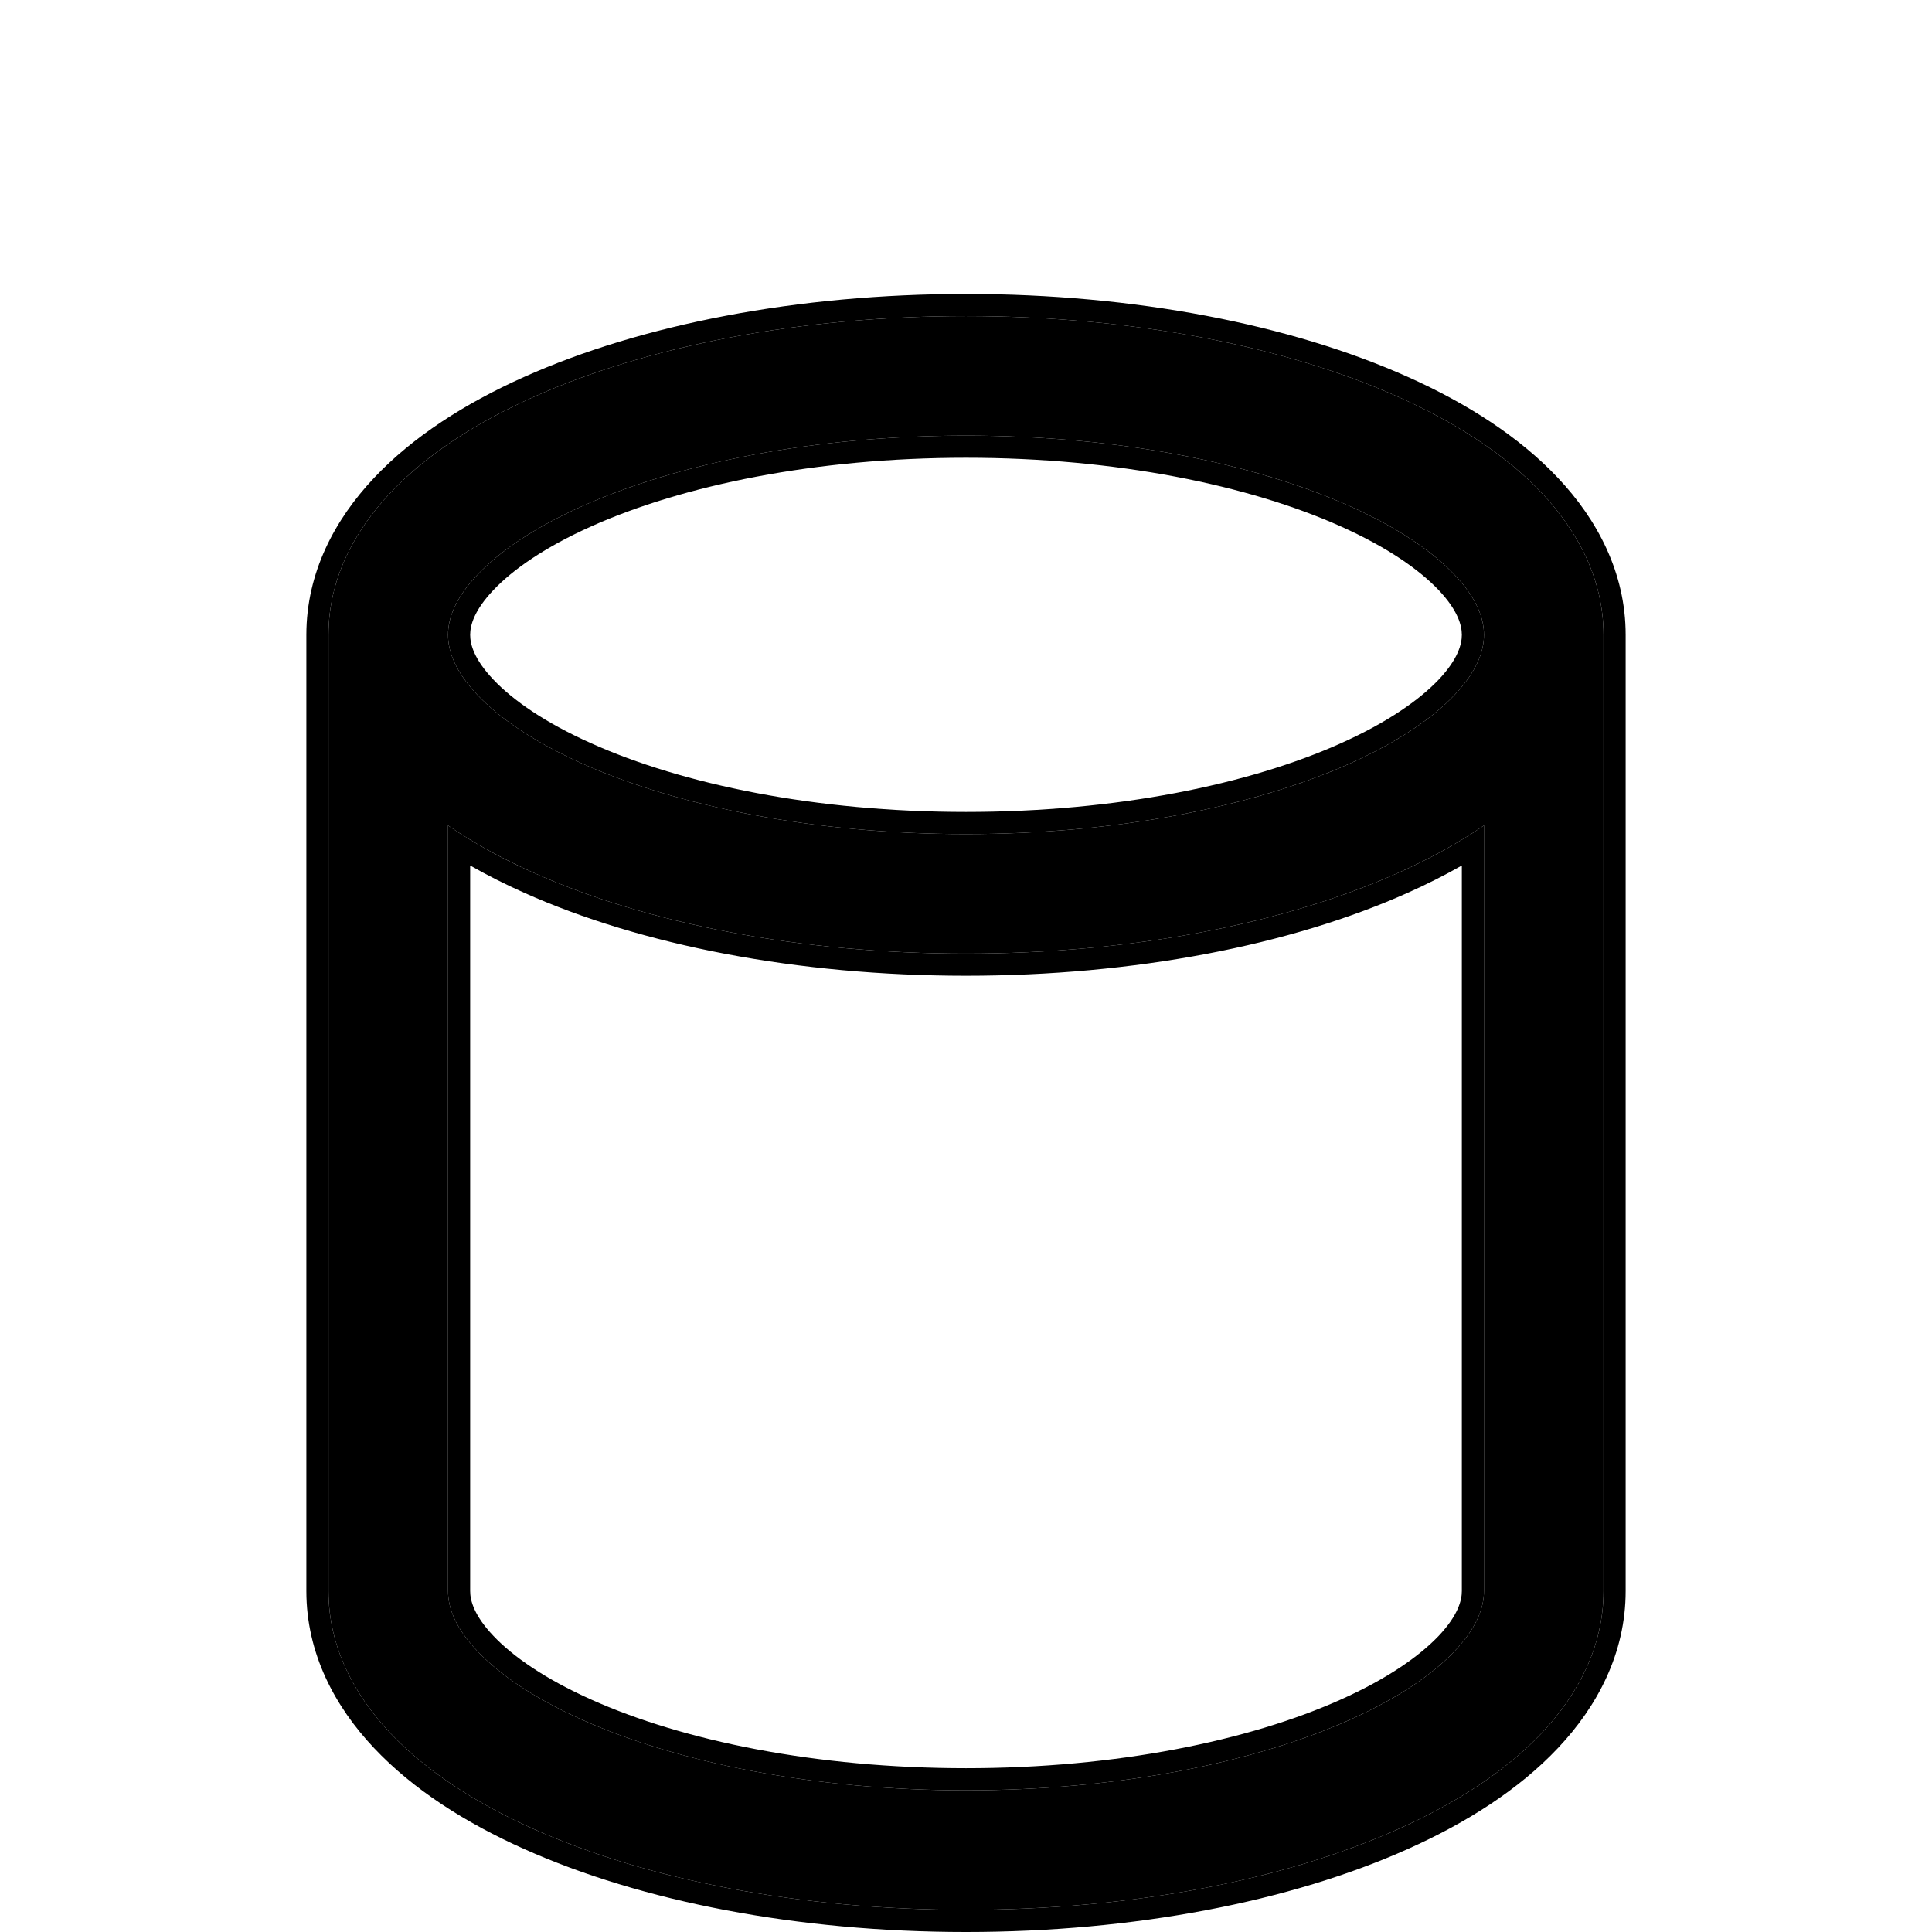
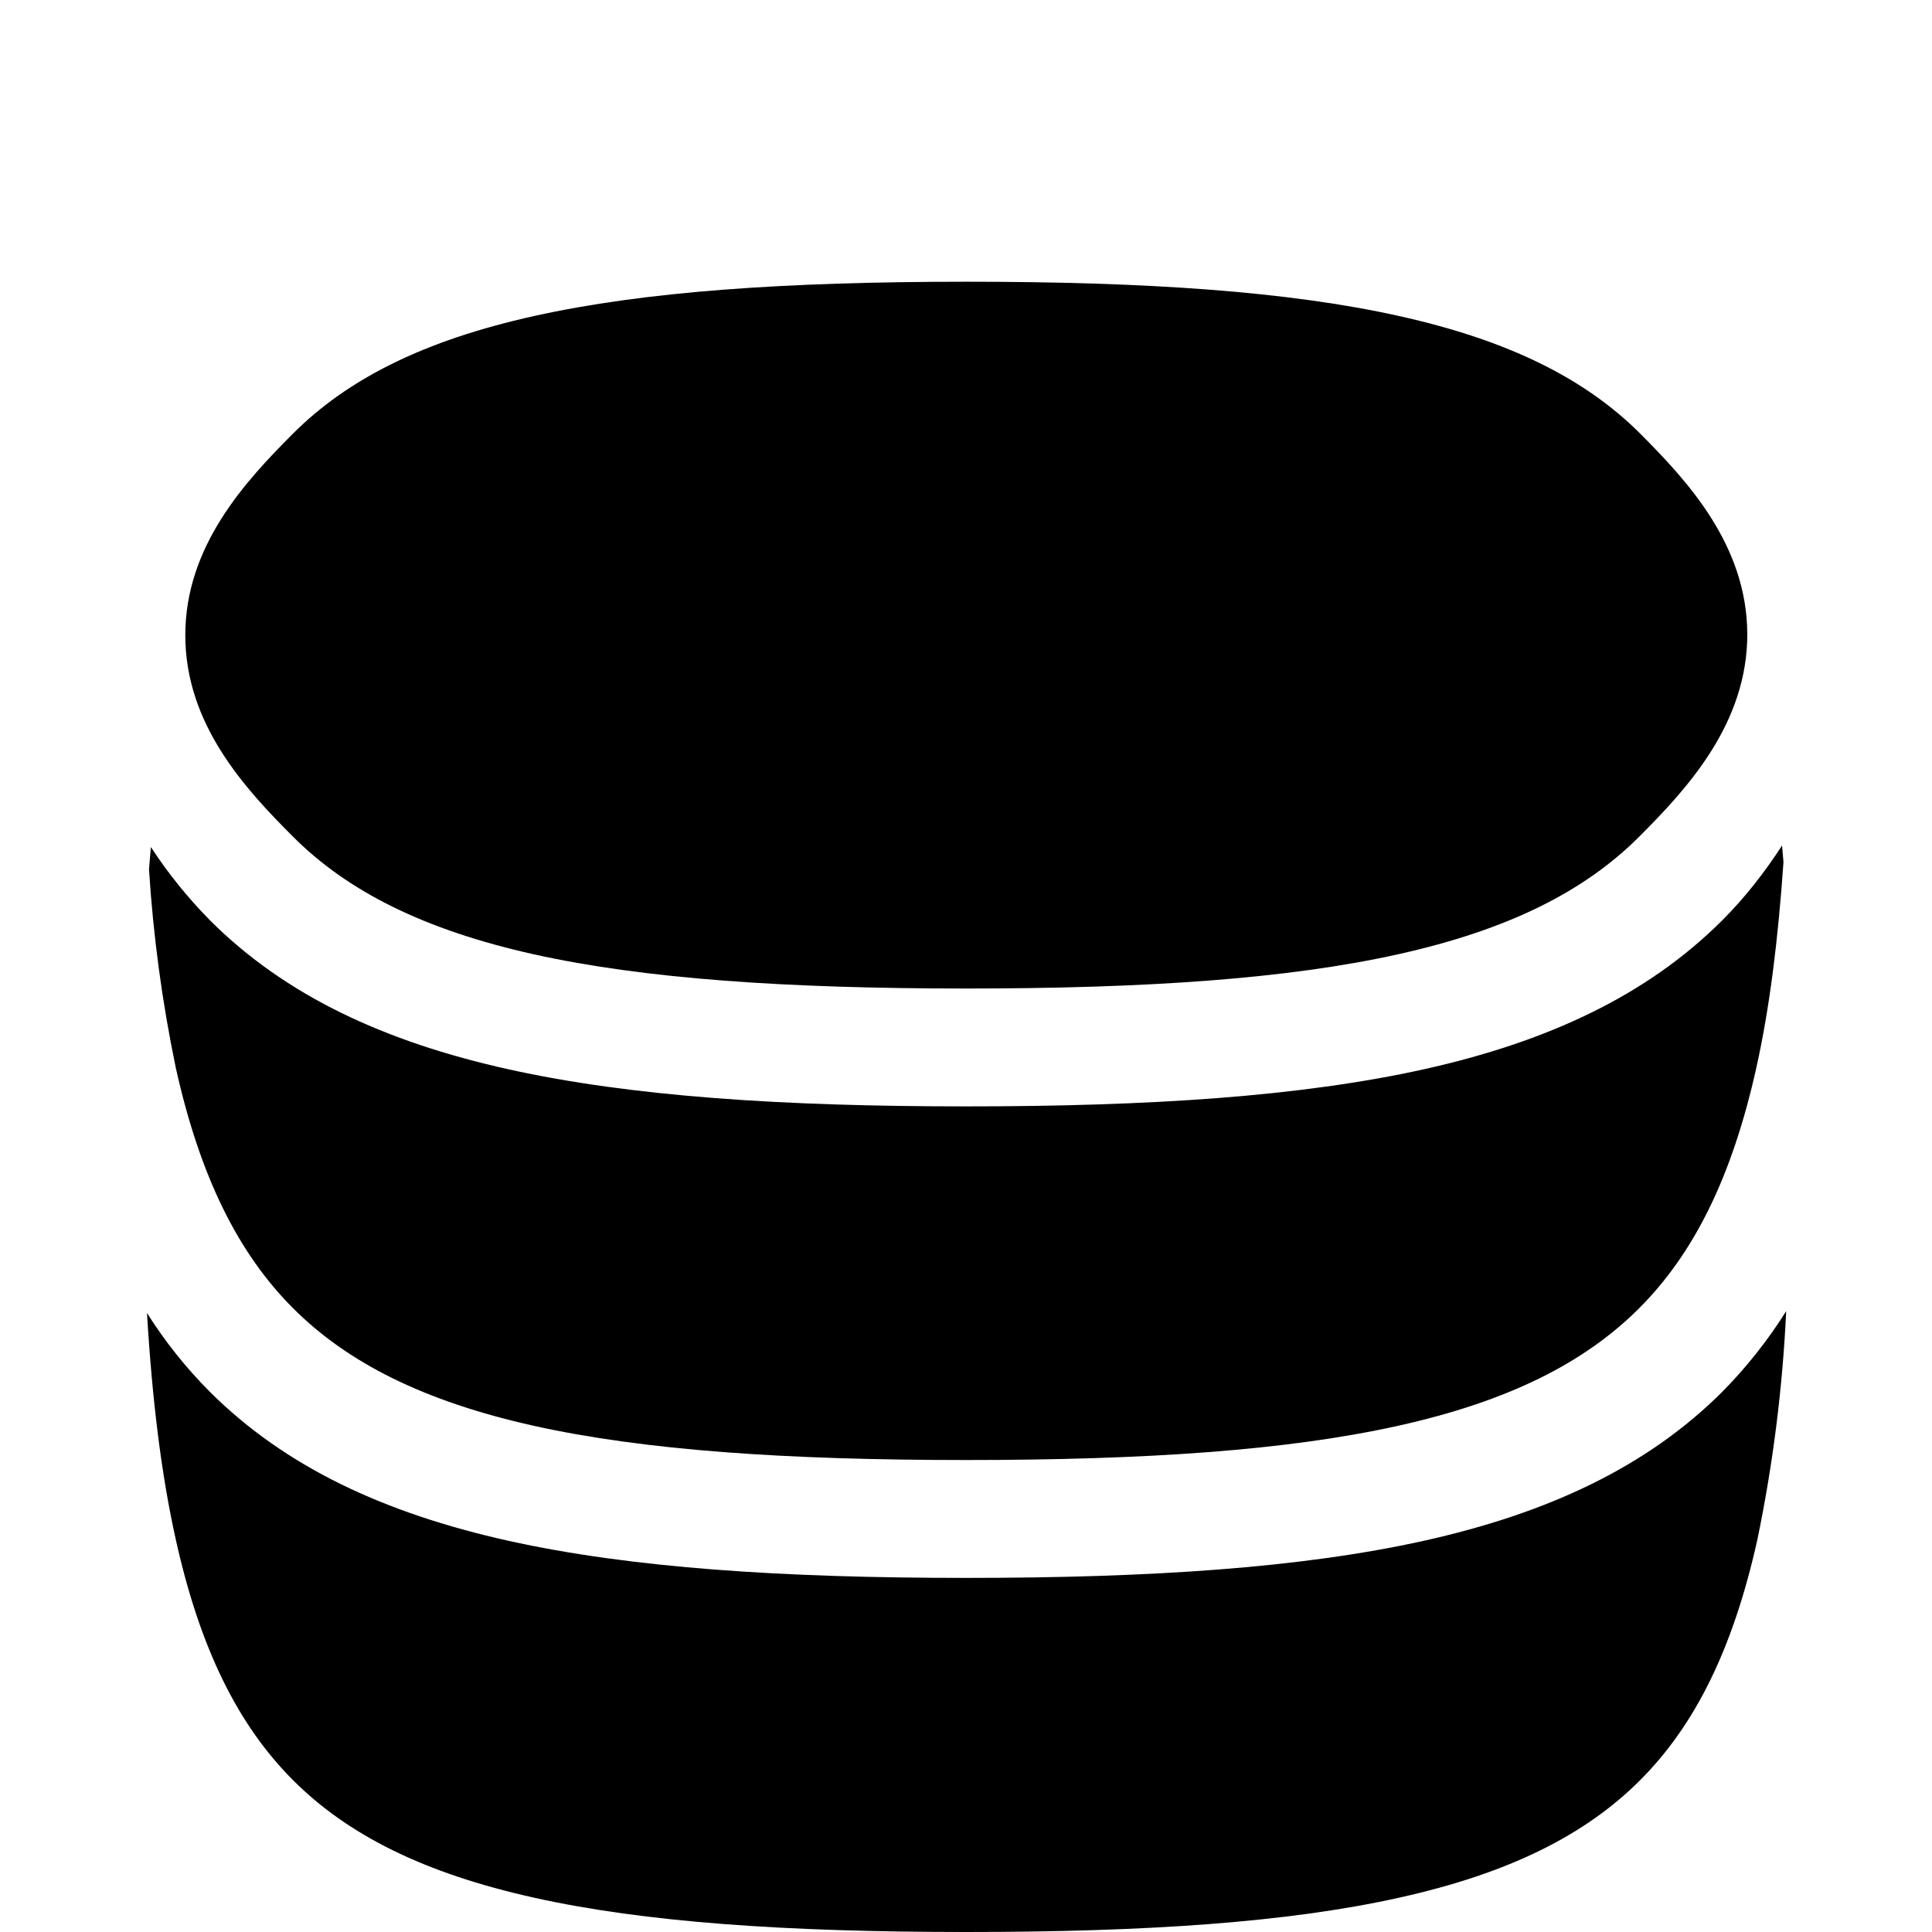
- <svg xmlns="http://www.w3.org/2000/svg" fill="none" viewBox="1.09 -0.57 21.82 21.82">
-   <path d="M4.8 6.6C4.8 5.979 5.084 5.436 5.497 4.998C5.906 4.564 6.468 4.204 7.11 3.916C8.396 3.339 10.126 3 12 3C13.874 3 15.604 3.339 16.89 3.916C17.532 4.204 18.093 4.564 18.503 4.998C18.916 5.436 19.2 5.979 19.2 6.6V17.4C19.2 18.021 18.916 18.564 18.503 19.002C18.093 19.436 17.532 19.796 16.89 20.084C15.604 20.661 13.874 21 12 21C10.126 21 8.396 20.661 7.11 20.084C6.468 19.796 5.906 19.436 5.497 19.002C5.084 18.564 4.8 18.021 4.8 17.4V6.6ZM6.15 6.6C6.15 6.786 6.231 7.013 6.479 7.275C6.729 7.541 7.124 7.811 7.662 8.052C8.738 8.534 10.271 8.85 12 8.85C13.729 8.85 15.262 8.534 16.338 8.052C16.876 7.811 17.271 7.541 17.521 7.275C17.769 7.013 17.85 6.786 17.85 6.6C17.85 6.414 17.769 6.187 17.521 5.925C17.271 5.659 16.876 5.389 16.338 5.148C15.262 4.666 13.729 4.35 12 4.35C10.271 4.35 8.738 4.666 7.662 5.148C7.124 5.389 6.729 5.659 6.479 5.925C6.231 6.187 6.15 6.414 6.15 6.6ZM17.85 8.753C17.561 8.952 17.238 9.128 16.89 9.284C15.604 9.861 13.874 10.2 12 10.2C10.126 10.2 8.396 9.861 7.11 9.284C6.763 9.128 6.439 8.952 6.15 8.753V17.4C6.15 17.586 6.231 17.813 6.479 18.075C6.729 18.341 7.124 18.611 7.662 18.852C8.738 19.334 10.271 19.65 12 19.65C13.729 19.65 15.262 19.334 16.338 18.852C16.876 18.611 17.271 18.341 17.521 18.075C17.769 17.813 17.85 17.586 17.85 17.4V8.753Z" fill="currentColor" />
-   <path fill-rule="evenodd" clip-rule="evenodd" d="M7.008 3.688C8.333 3.094 10.099 2.75 12 2.75C13.901 2.75 15.667 3.094 16.992 3.688C17.654 3.984 18.246 4.361 18.685 4.827C19.129 5.297 19.45 5.898 19.45 6.6V17.4C19.45 18.102 19.129 18.703 18.685 19.173C18.246 19.639 17.654 20.016 16.992 20.312C15.667 20.906 13.901 21.25 12 21.25C10.099 21.25 8.333 20.906 7.008 20.312C6.346 20.016 5.754 19.639 5.315 19.173C4.871 18.703 4.55 18.102 4.55 17.4V6.6C4.55 5.898 4.871 5.297 5.315 4.827C5.754 4.361 6.346 3.984 7.008 3.688ZM6.661 7.104C6.882 7.338 7.245 7.591 7.765 7.824C8.801 8.289 10.298 8.6 12 8.6C13.702 8.6 15.199 8.289 16.235 7.824C16.755 7.591 17.118 7.338 17.34 7.104C17.556 6.875 17.6 6.706 17.6 6.6C17.6 6.494 17.556 6.325 17.34 6.096C17.118 5.862 16.755 5.609 16.235 5.376C15.199 4.911 13.702 4.6 12 4.6C10.298 4.6 8.801 4.911 7.765 5.376C7.245 5.609 6.882 5.862 6.661 6.096C6.444 6.325 6.4 6.494 6.4 6.6C6.4 6.706 6.444 6.875 6.661 7.104ZM17.521 5.925C17.769 6.187 17.85 6.414 17.85 6.6C17.85 6.786 17.769 7.013 17.521 7.275C17.271 7.541 16.876 7.811 16.338 8.052C15.262 8.534 13.729 8.85 12 8.85C10.271 8.85 8.738 8.534 7.662 8.052C7.124 7.811 6.729 7.541 6.479 7.275C6.231 7.013 6.15 6.786 6.15 6.6C6.15 6.414 6.231 6.187 6.479 5.925C6.729 5.659 7.124 5.389 7.662 5.148C8.738 4.666 10.271 4.35 12 4.35C13.729 4.35 15.262 4.666 16.338 5.148C16.876 5.389 17.271 5.659 17.521 5.925ZM7.11 20.084C6.468 19.796 5.906 19.436 5.497 19.002C5.084 18.564 4.8 18.021 4.8 17.4V6.6C4.8 5.979 5.084 5.436 5.497 4.998C5.906 4.564 6.468 4.204 7.11 3.916C8.396 3.339 10.126 3 12 3C13.874 3 15.604 3.339 16.89 3.916C17.532 4.204 18.093 4.564 18.503 4.998C18.916 5.436 19.2 5.979 19.2 6.6V17.4C19.2 18.021 18.916 18.564 18.503 19.002C18.093 19.436 17.532 19.796 16.89 20.084C15.604 20.661 13.874 21 12 21C10.126 21 8.396 20.661 7.11 20.084ZM6.661 17.904C6.882 18.138 7.245 18.391 7.765 18.624C8.801 19.089 10.298 19.4 12 19.4C13.702 19.4 15.199 19.089 16.235 18.624C16.755 18.391 17.118 18.138 17.34 17.904C17.556 17.675 17.6 17.506 17.6 17.4V9.205C17.407 9.315 17.203 9.418 16.992 9.512C15.667 10.106 13.901 10.45 12 10.45C10.099 10.45 8.333 10.106 7.008 9.512C6.797 9.418 6.593 9.315 6.4 9.205V17.4C6.4 17.506 6.444 17.675 6.661 17.904ZM6.15 8.753C6.231 8.809 6.314 8.862 6.4 8.914C6.622 9.049 6.86 9.172 7.11 9.284C8.396 9.861 10.126 10.2 12 10.2C13.874 10.2 15.604 9.861 16.89 9.284C17.14 9.172 17.378 9.049 17.6 8.914C17.686 8.862 17.769 8.809 17.85 8.753V17.4C17.85 17.586 17.769 17.813 17.521 18.075C17.271 18.341 16.876 18.611 16.338 18.852C15.262 19.334 13.729 19.65 12 19.65C10.271 19.65 8.738 19.334 7.662 18.852C7.124 18.611 6.729 18.341 6.479 18.075C6.231 17.813 6.15 17.586 6.15 17.4V8.753Z" fill="currentColor" />
+ <svg xmlns="http://www.w3.org/2000/svg" viewBox="-0.2 -1.39 16.39 16.39">
+   <path fill="currentColor" d="M14.953 9.733a12.4 12.4 0 0 1-.244 1.936c-.207.933-.532 1.58-.996 2.044s-1.11.789-2.044.996C10.73 14.918 9.533 15 8 15s-2.73-.082-3.669-.291c-.933-.207-1.58-.532-2.044-.996s-.789-1.11-.996-2.044c-.122-.547-.2-1.182-.244-1.92q.23.364.532.667c.64.639 1.482 1.031 2.533 1.265 1.046.232 2.33.315 3.884.315 1.555 0 2.838-.083 3.884-.315 1.051-.234 1.893-.626 2.532-1.265a4 4 0 0 0 .541-.683" />
+   <path fill="currentColor" d="M14.93 5.924c-.046.663-.118 1.24-.23 1.743-.207.932-.532 1.579-.995 2.042s-1.11.789-2.042.996c-.938.209-2.135.291-3.667.291-1.531 0-2.729-.082-3.667-.29-.932-.208-1.579-.534-2.042-.997s-.789-1.11-.996-2.042a12 12 0 0 1-.227-1.683l.016-.188a4 4 0 0 0 .5.62c.638.639 1.48 1.031 2.532 1.265 1.046.232 2.33.315 3.884.315 1.555 0 2.838-.083 3.884-.315 1.051-.234 1.893-.626 2.532-1.265.192-.192.357-.404.506-.633z" />
+   <path fill="currentColor" d="M8 1c1.533 0 2.73.082 3.669.291.933.207 1.58.533 2.044.996.403.404.904.944.91 1.695.004.764-.509 1.318-.918 1.727-.463.463-1.11.789-2.042.996-.938.209-2.135.291-3.667.291-1.531 0-2.729-.082-3.667-.29-.932-.208-1.579-.534-2.042-.997-.406-.406-.915-.953-.915-1.71 0-.758.509-1.305.915-1.712.464-.463 1.11-.789 2.044-.996C5.27 1.082 6.467 1 8 1" />
</svg>
